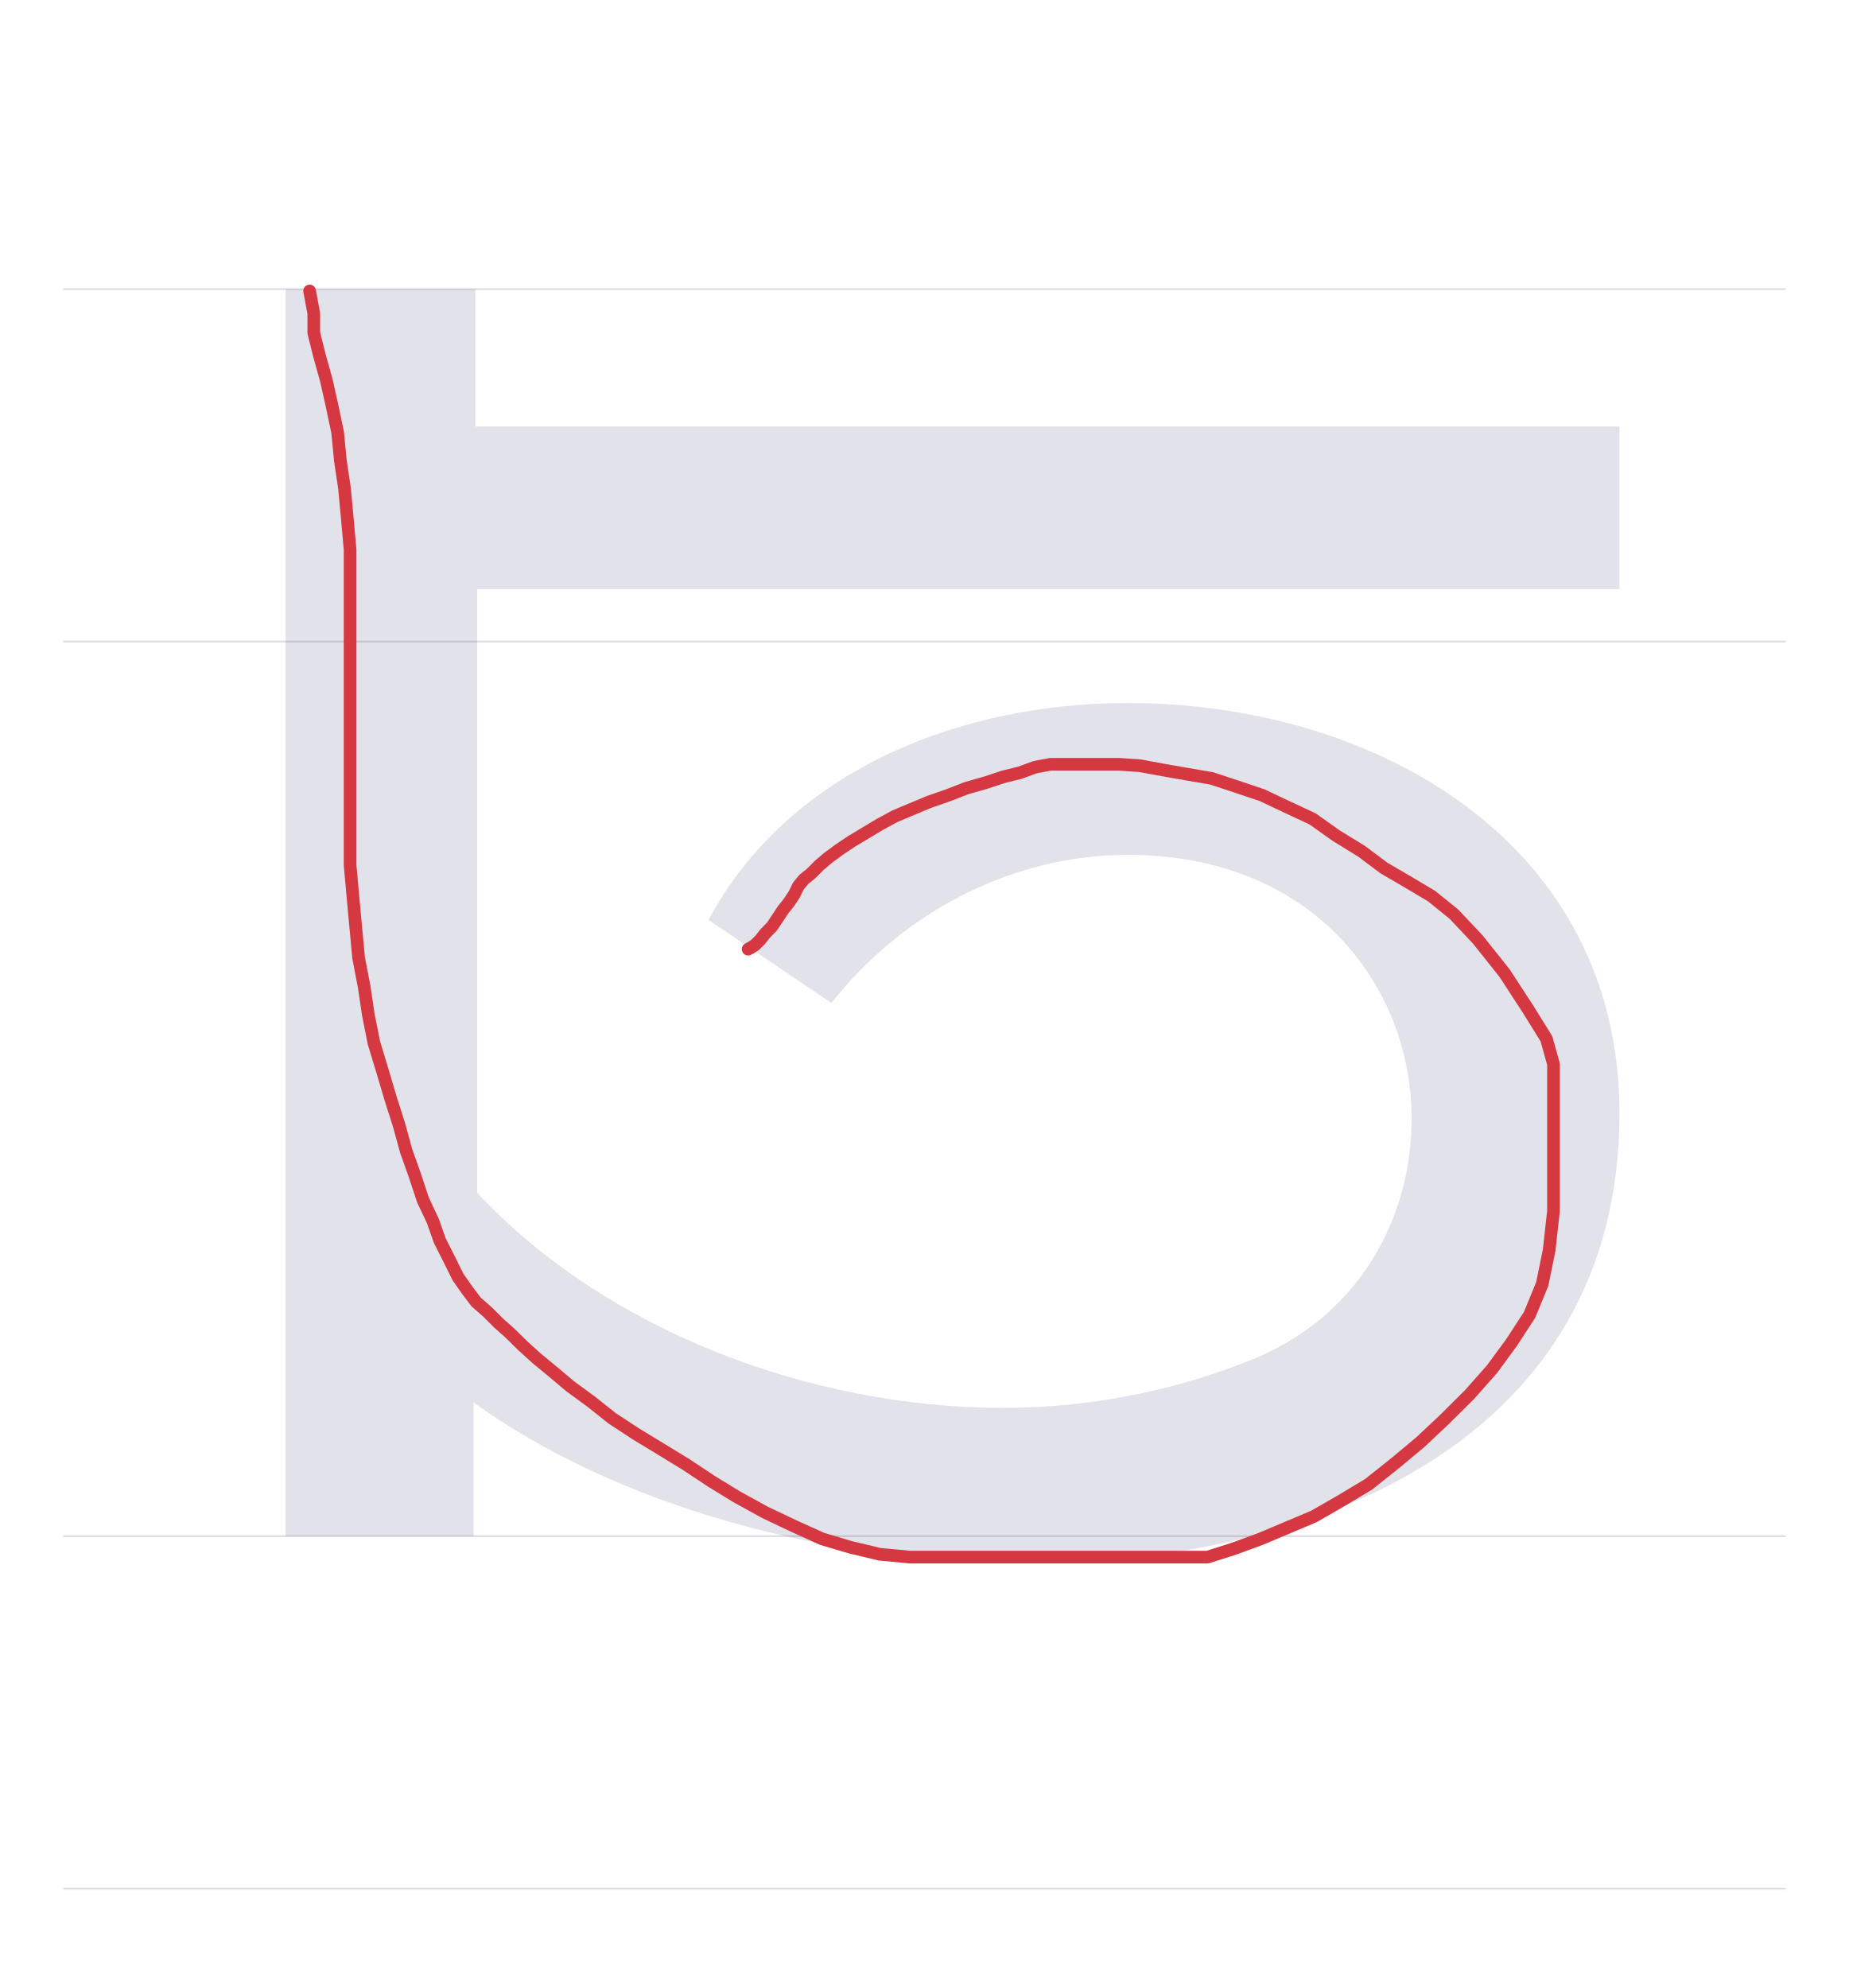
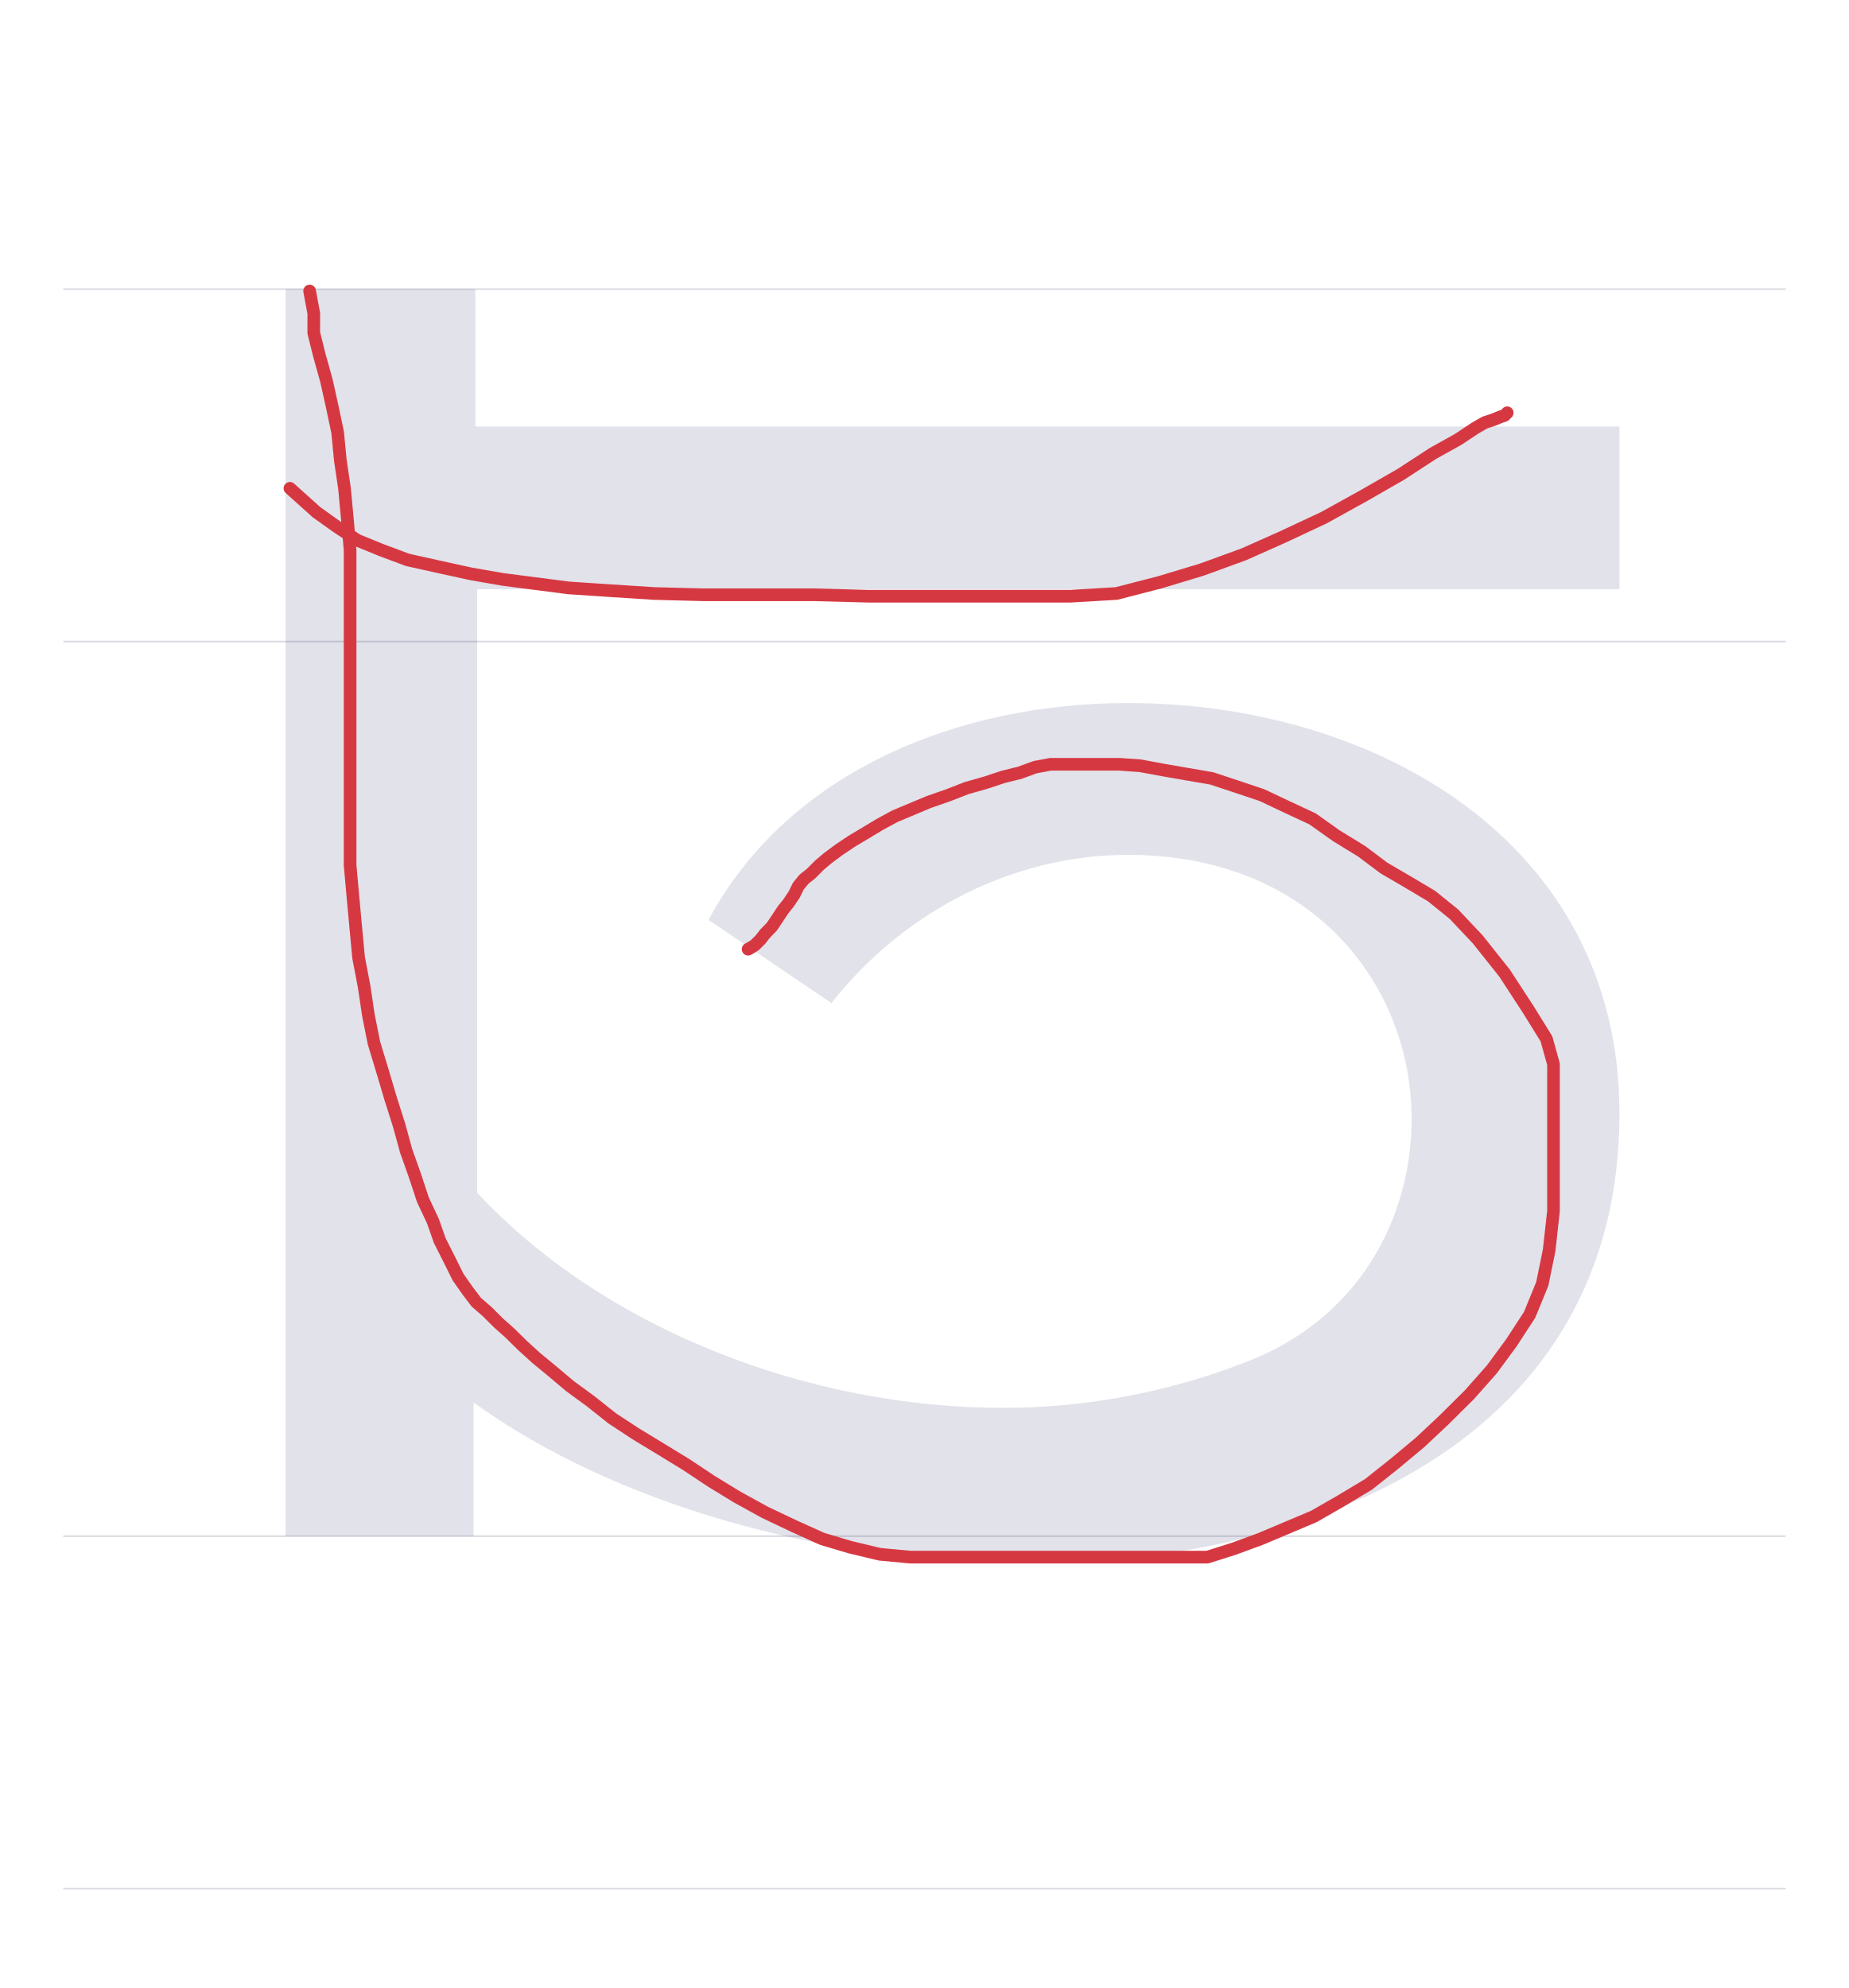
<svg xmlns="http://www.w3.org/2000/svg" viewBox="0 0 1023 1100">
  <rect width="100%" height="100%" fill="white" />
  <path d="M35 850H988" stroke="#dedde4" fill="none" />
  <path d="M35 355H988" stroke="#dedde4" fill="none" />
  <path d="M35 160H988" stroke="#dedde4" fill="none" />
  <path d="M35 1045H988" stroke="#dedde4" fill="none" />
  <path d="M524 461C430 461 336 423 292 341L360 295C401 347 462 377 524 377C627 377 681 304 681 231C681 176 652 121 591 97C548 80 502 71 455 71C348 71 235 114 164 190V524H796V614H163V690H58V0H162V74C241 17 357 -15 468 -15C628 -15 796 53 796 234C796 384 661 461 524 461Z" fill="#08084d" opacity=".12" transform="translate(100.0 850) scale(1 -1)" />
  <path d="M171.3,161L173.6,173.4L173.6,184.2L176.7,196.6L180.6,210.6L183.7,224.5L186.8,239.2L188.3,254.7L190.6,270.2L192.2,287.3L193.7,304.3L193.7,322.2L193.7,340L193.7,358.6L193.7,376.4L193.7,394.2L193.7,411.3L193.7,428.3L193.7,444.6L193.7,461.7L193.7,478.7L195.3,496.5L196.8,512.8L198.4,529.9L201.5,546.1L203.8,561.6L206.9,577.1L211.6,592.6L216.2,608.1L220.9,622.9L224.7,636.8L229.4,650L234,663.9L239.5,675.6L243.3,686.4L248.8,697.3L253.4,706.6L258.8,714.3L263.5,720.5L269.7,725.9L275.9,732.1L282.1,737.6L289.1,744.5L296.8,751.5L305.3,758.5L315.4,767L327,775.5L338.7,784.8L351.8,793.4L365.8,801.9L379.7,810.4L393.7,819.7L407.6,828.2L423.2,836.8L439.4,844.5L454.9,851.5L470.4,856.1L486.7,860L503.7,861.6L520.8,861.6L537.1,861.6L554.1,861.6L570.4,861.6L586.7,861.6L602.9,861.6L620,861.6L637.1,861.6L652.5,861.6L668,861.6L682.8,856.9L697.5,851.5L712.2,845.3L726.9,839.1L741.7,830.6L757.2,821.3L771.9,809.6L785.8,798L799,785.6L813,771.7L825.4,757.7L836.2,743L846.3,727.5L853.3,710.4L857.1,691.8L859.5,670.1L859.5,646.9L859.5,627.5L859.5,611.2L859.5,599.6L859.5,588.8L855.6,574.8L845.5,558.5L832.4,538.4L817.6,519.8L804.4,505.8L792,495.8L778.9,488L765.7,480.3L753.3,471L739.3,462.4L726.2,453.1L711.4,446.2L698.3,440L684.3,435.3L670.4,430.7L656.4,428.3L643.2,426L630.8,423.7L619.2,422.9L608.4,422.9L599.1,422.9L589.8,422.9L581.2,422.9L572.7,424.5L564.2,427.6L554.9,429.9L545.6,433L534.7,436.1L524.7,440L513.8,443.8L504.5,447.7L495.2,451.6L486.7,456.2L478.9,460.9L471.2,465.5L464.2,470.2L458,474.8L453.4,478.7L448.7,483.4L444.8,486.5L441.7,490.3L439.4,495L436.3,499.6L433.2,503.5L430.1,508.2L427,512.8L423.2,516.7L420.8,519.8L417.7,522.9L415.4,524.4L413.9,525.2" fill="none" stroke="#d63842" stroke-width="7" stroke-linecap="round" stroke-linejoin="round" />
+   <path d="M160.4,270.2L175.1,283.4L186,291.2L197.6,298.9L210.8,304.3L225.5,309.8L242.6,313.6L260.4,317.5L278.2,320.6L296,322.9L314.6,325.3L337.1,326.8L361.9,328.4L389,329.1L420.1,329.1L450.3,329.1L480.5,329.9L510.7,329.9L538.6,329.9L565.7,329.9L592.1,329.9L617.7,328.4L641.7,322.2L664.9,315.2L688.2,306.7L709.1,297.4L732.4,286.5L754.8,274.1L775,262.5L792.8,250.9L806.8,243.1L816.1,236.9L821.5,233.8L826.1,232.3L830,230.7L832.4,229.9L833.9,228.4" fill="none" stroke="#d63842" stroke-width="7" stroke-linecap="round" stroke-linejoin="round" />
</svg>
